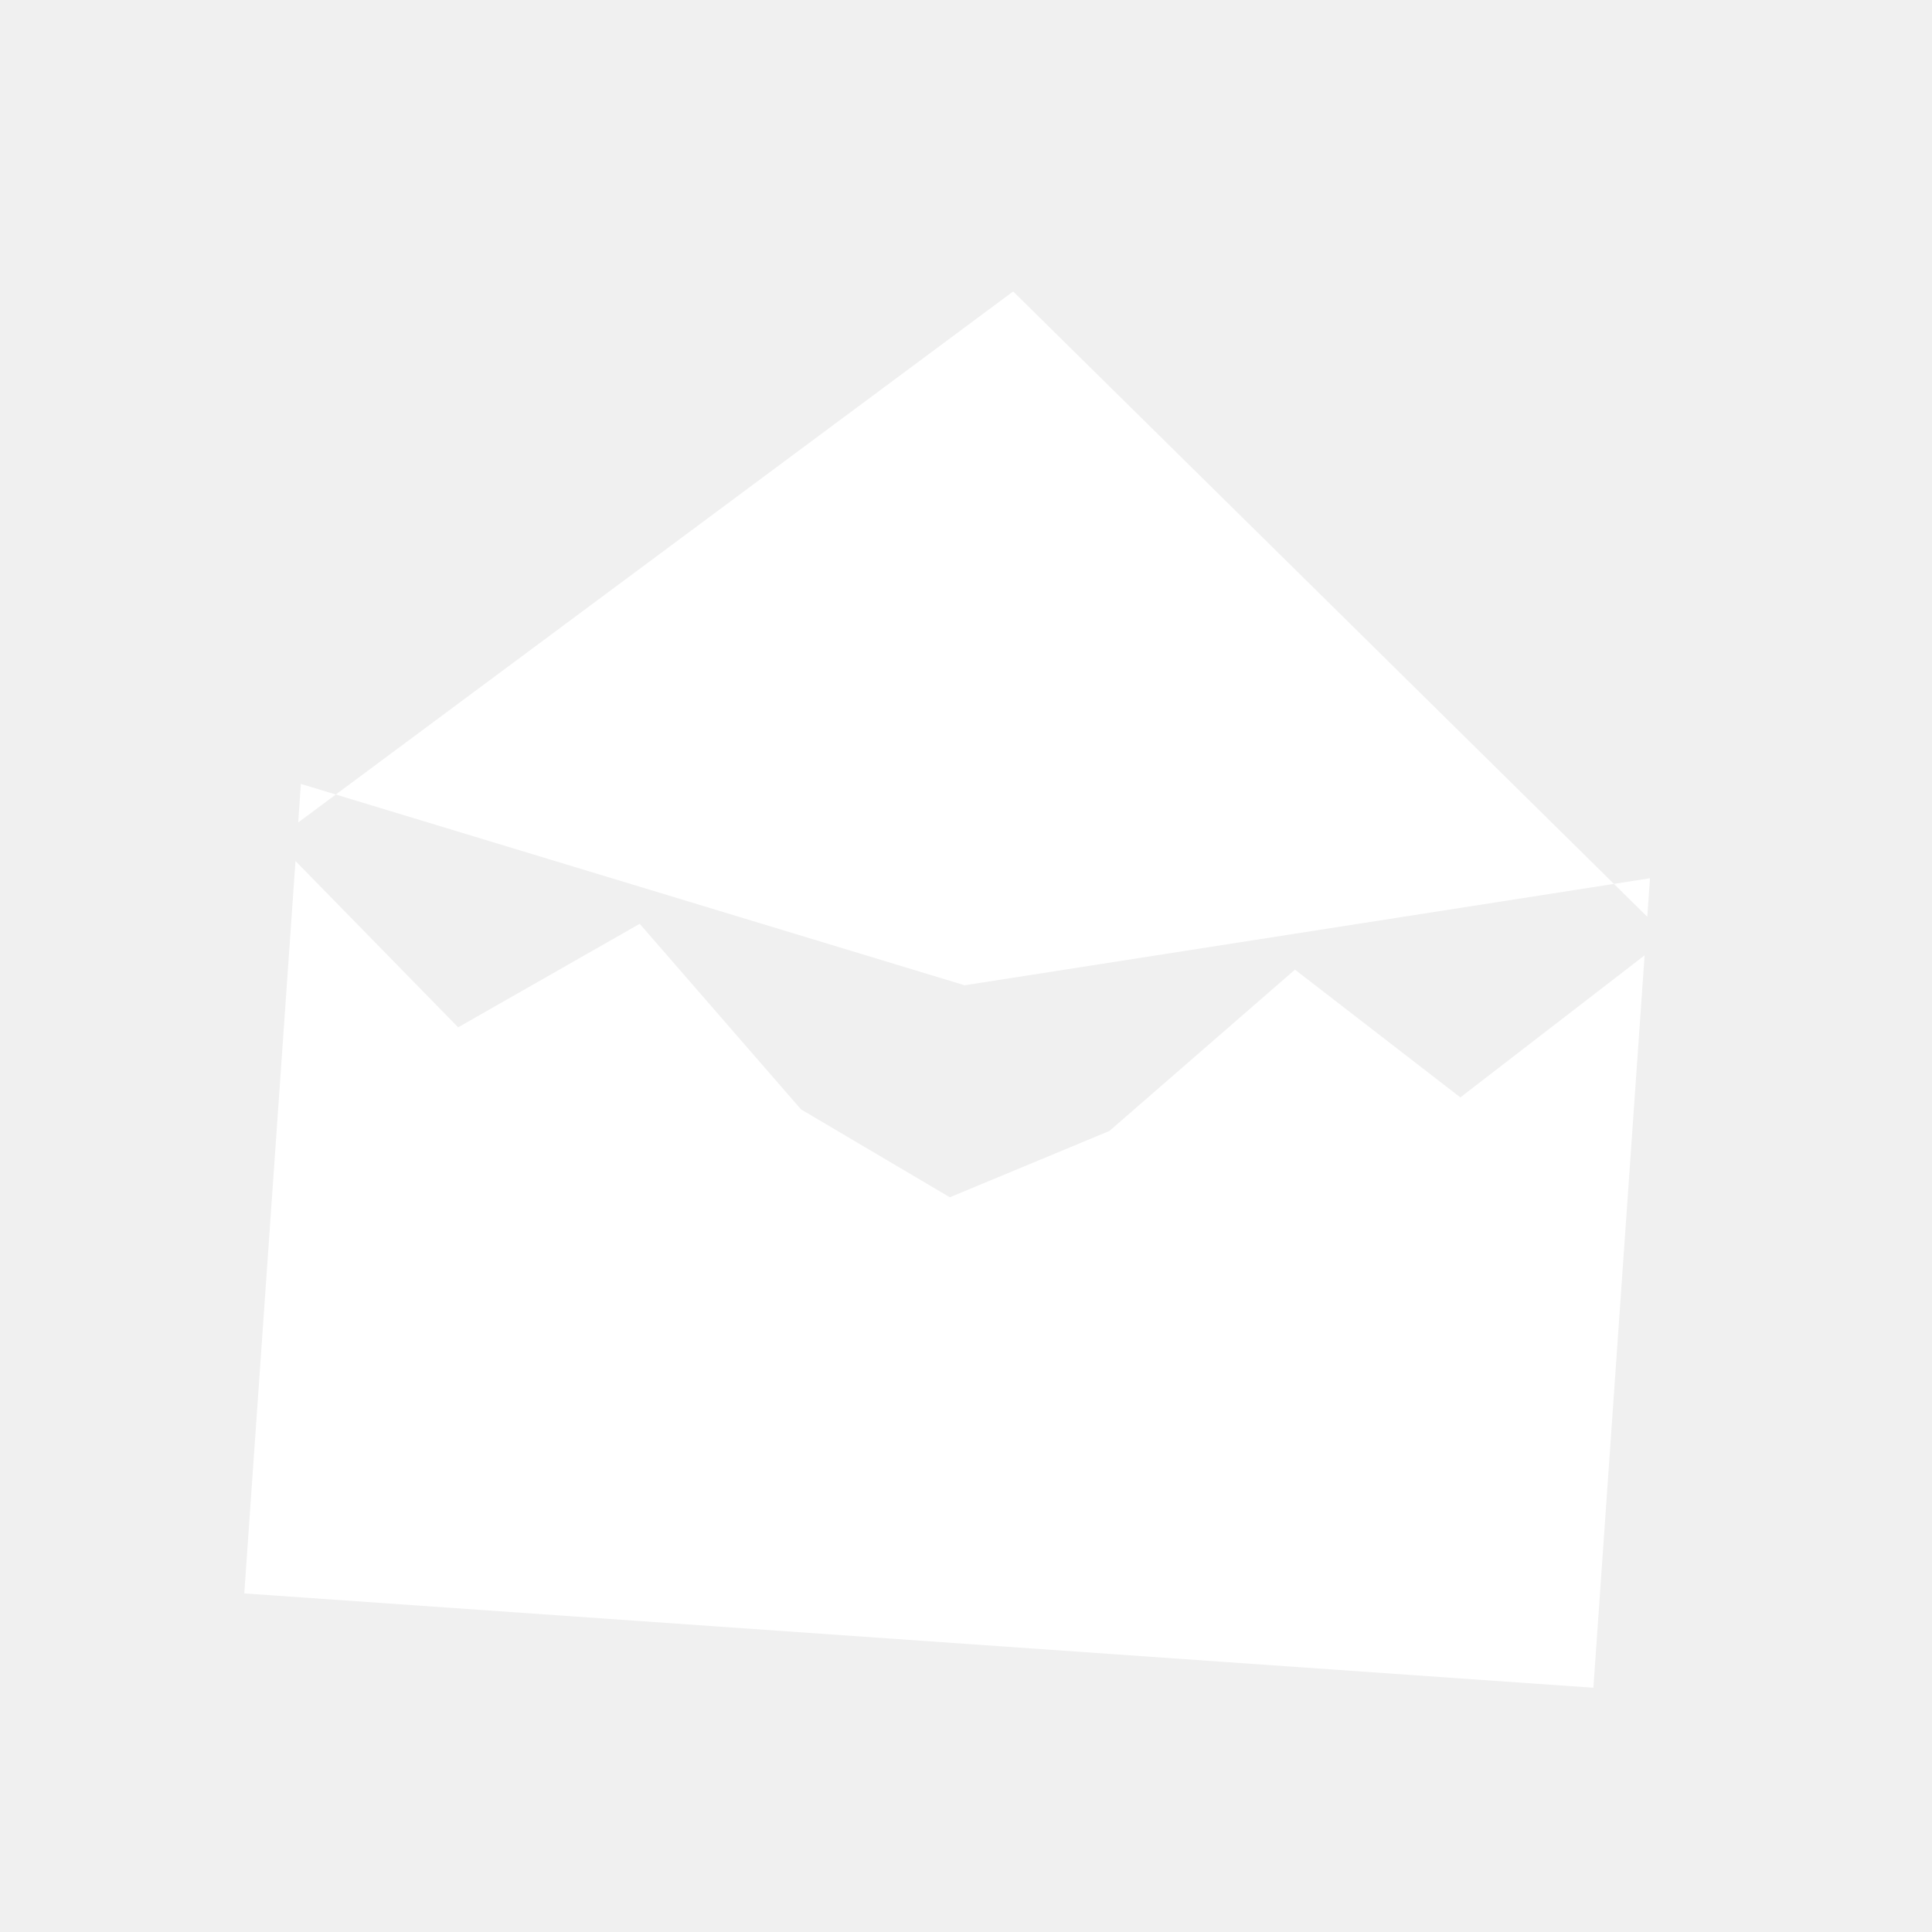
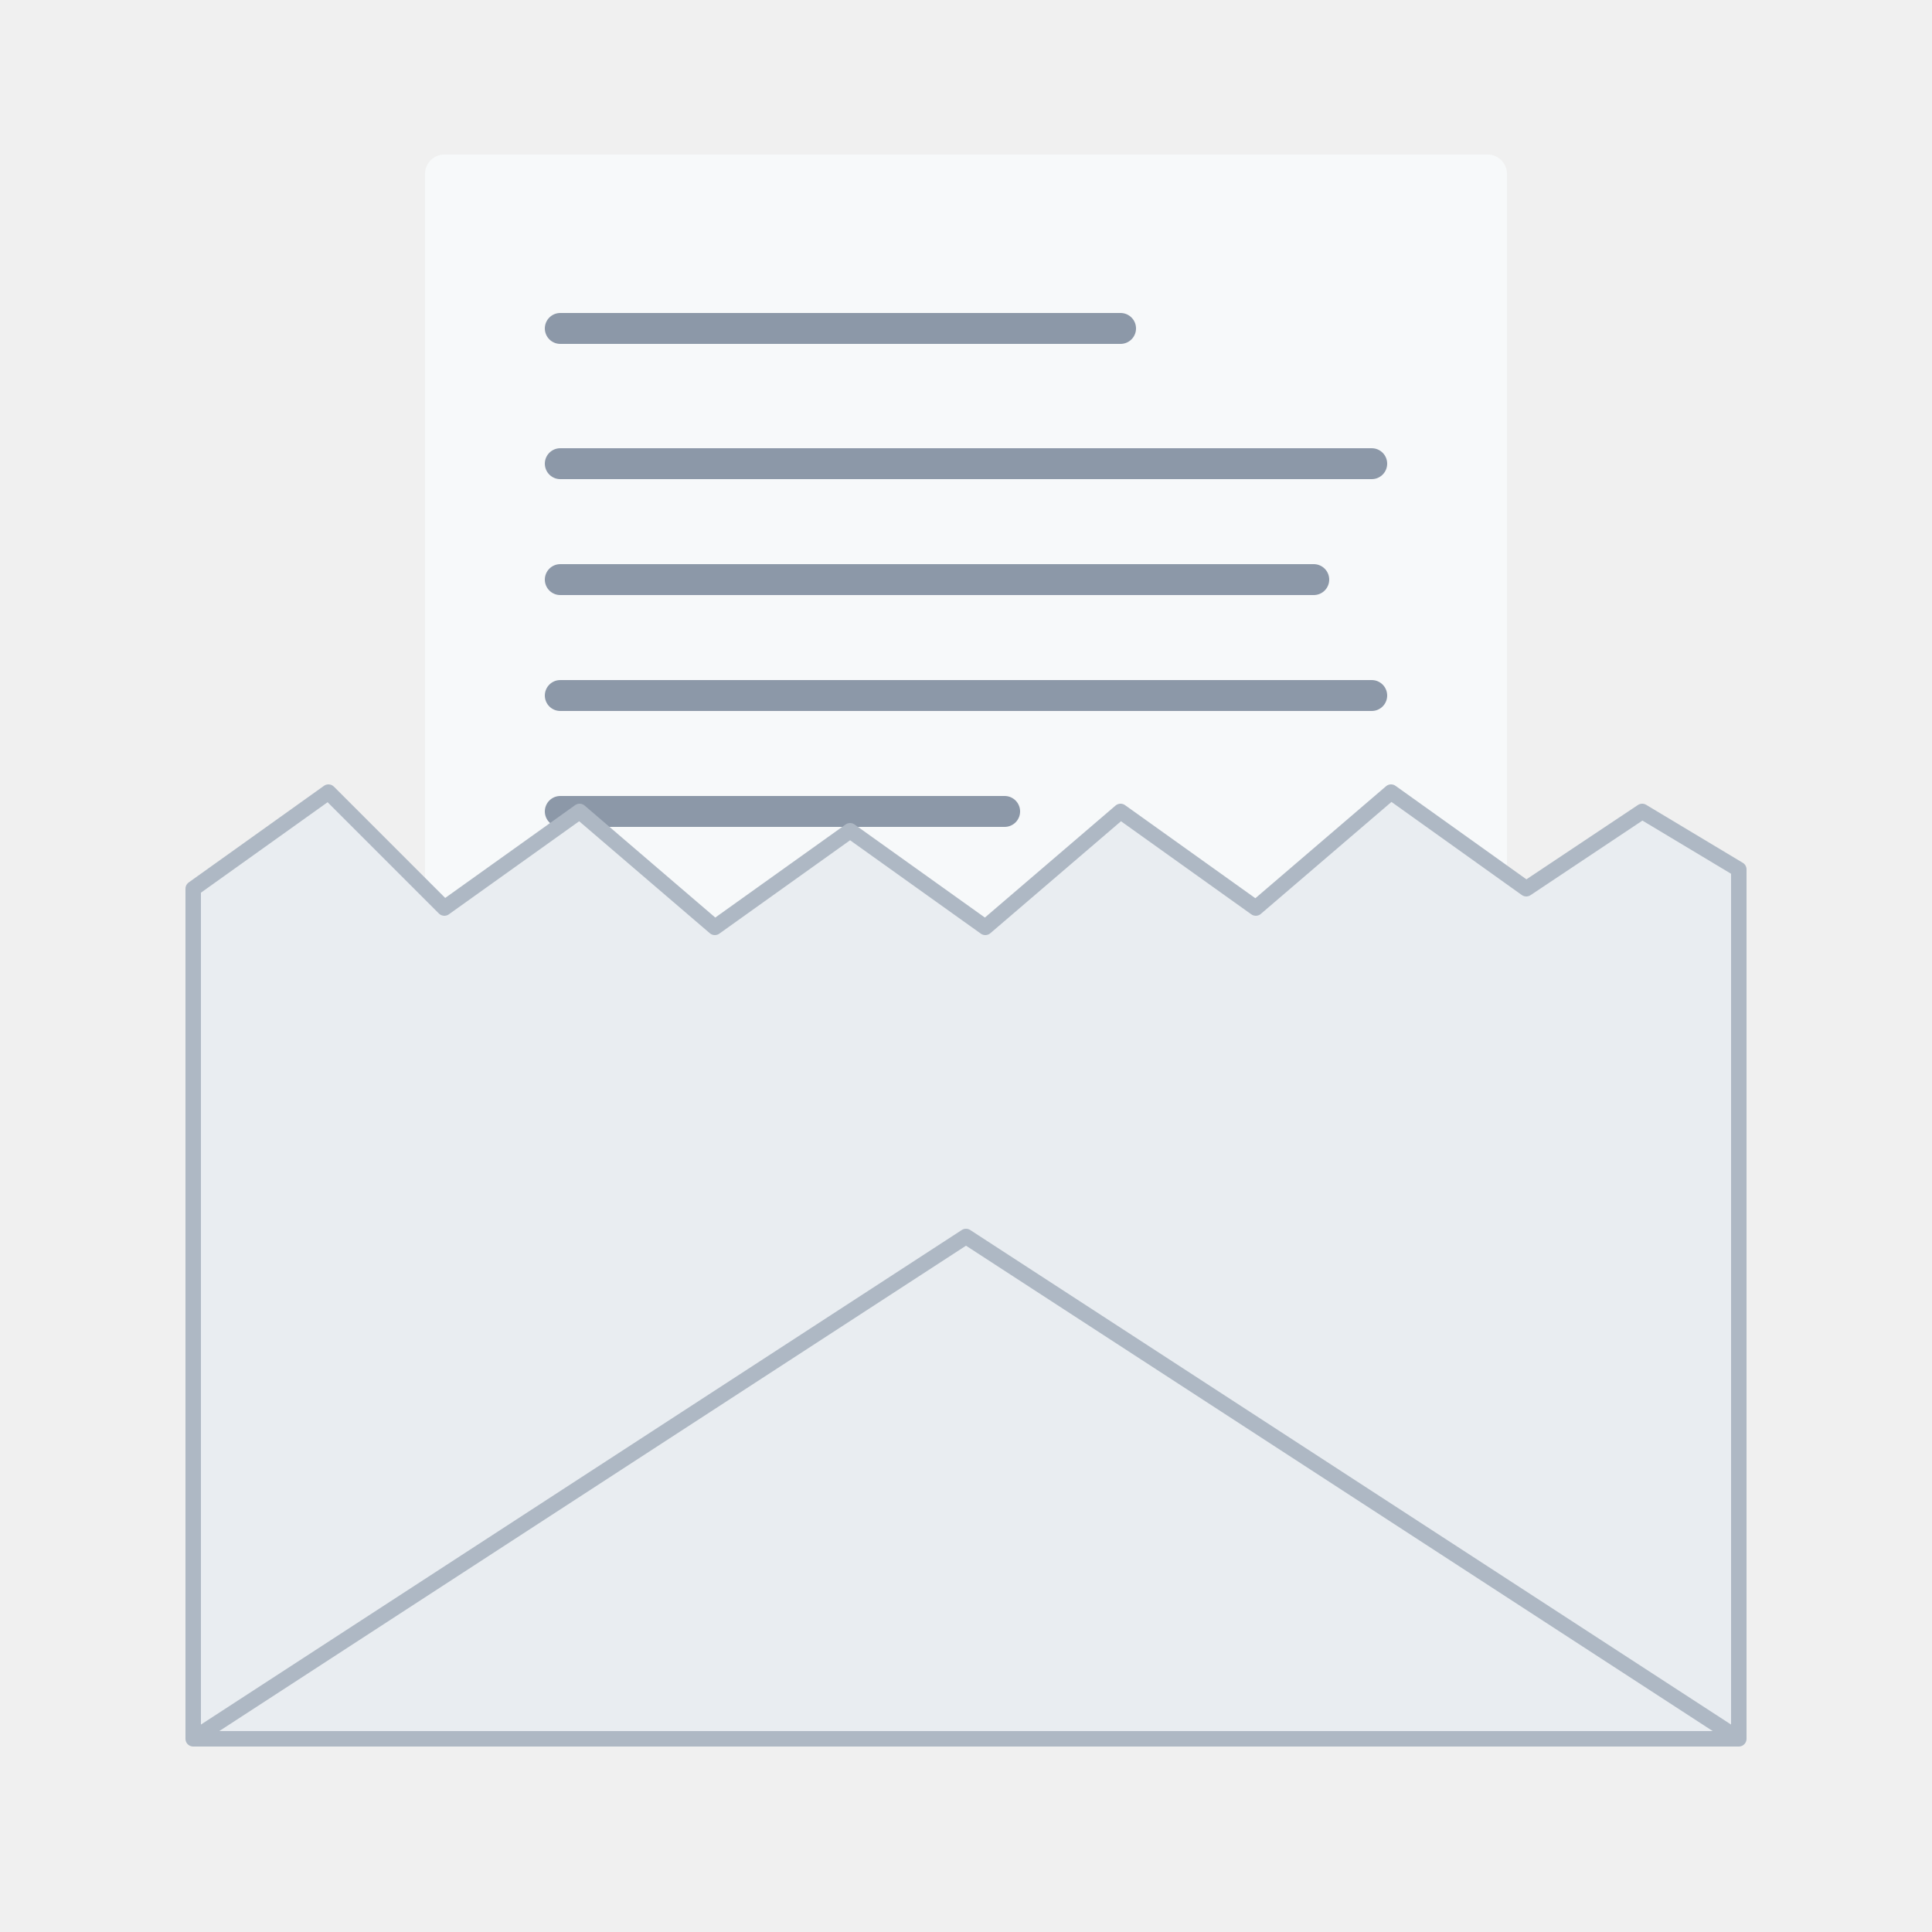
<svg xmlns="http://www.w3.org/2000/svg" viewBox="0 0 100 100">
-   <path fill-rule="evenodd" d="M15,45 L50,15 L85,45 L85,85 L15,85 Z M15,43 L50,51 L85,43 L85,47 L76,55 L67,49 L58,58 L50,62 L42,58 L33,49 L24,55 L15,47 Z" fill="#FFFFFF" transform="rotate(4 50 50)" />
+   <rect x="22" y="8" width="56" height="56" rx="1" fill="#F7F9FA" />
+   <path d="M29,17 H58 M29,24 H71 M29,30 H68 M29,36 H71 M29,42 H52" stroke="#8C98A8" stroke-width="1.6" stroke-linecap="round" />
+   <path d="M10,46 L17,41 L23,47 L30,42 L37,48 L44,43 L51,48 L58,42 L65,47 L72,41 L79,46 L85,42 L90,45 L90,90 L10,90 Z" fill="#E9EDF1" stroke="#AEB8C4" stroke-width="0.8" stroke-linejoin="round" />
+   <path d="M10,90 L50,64 L90,90" fill="none" stroke="#AEB8C4" stroke-width="0.8" stroke-linejoin="round" />
</svg>
